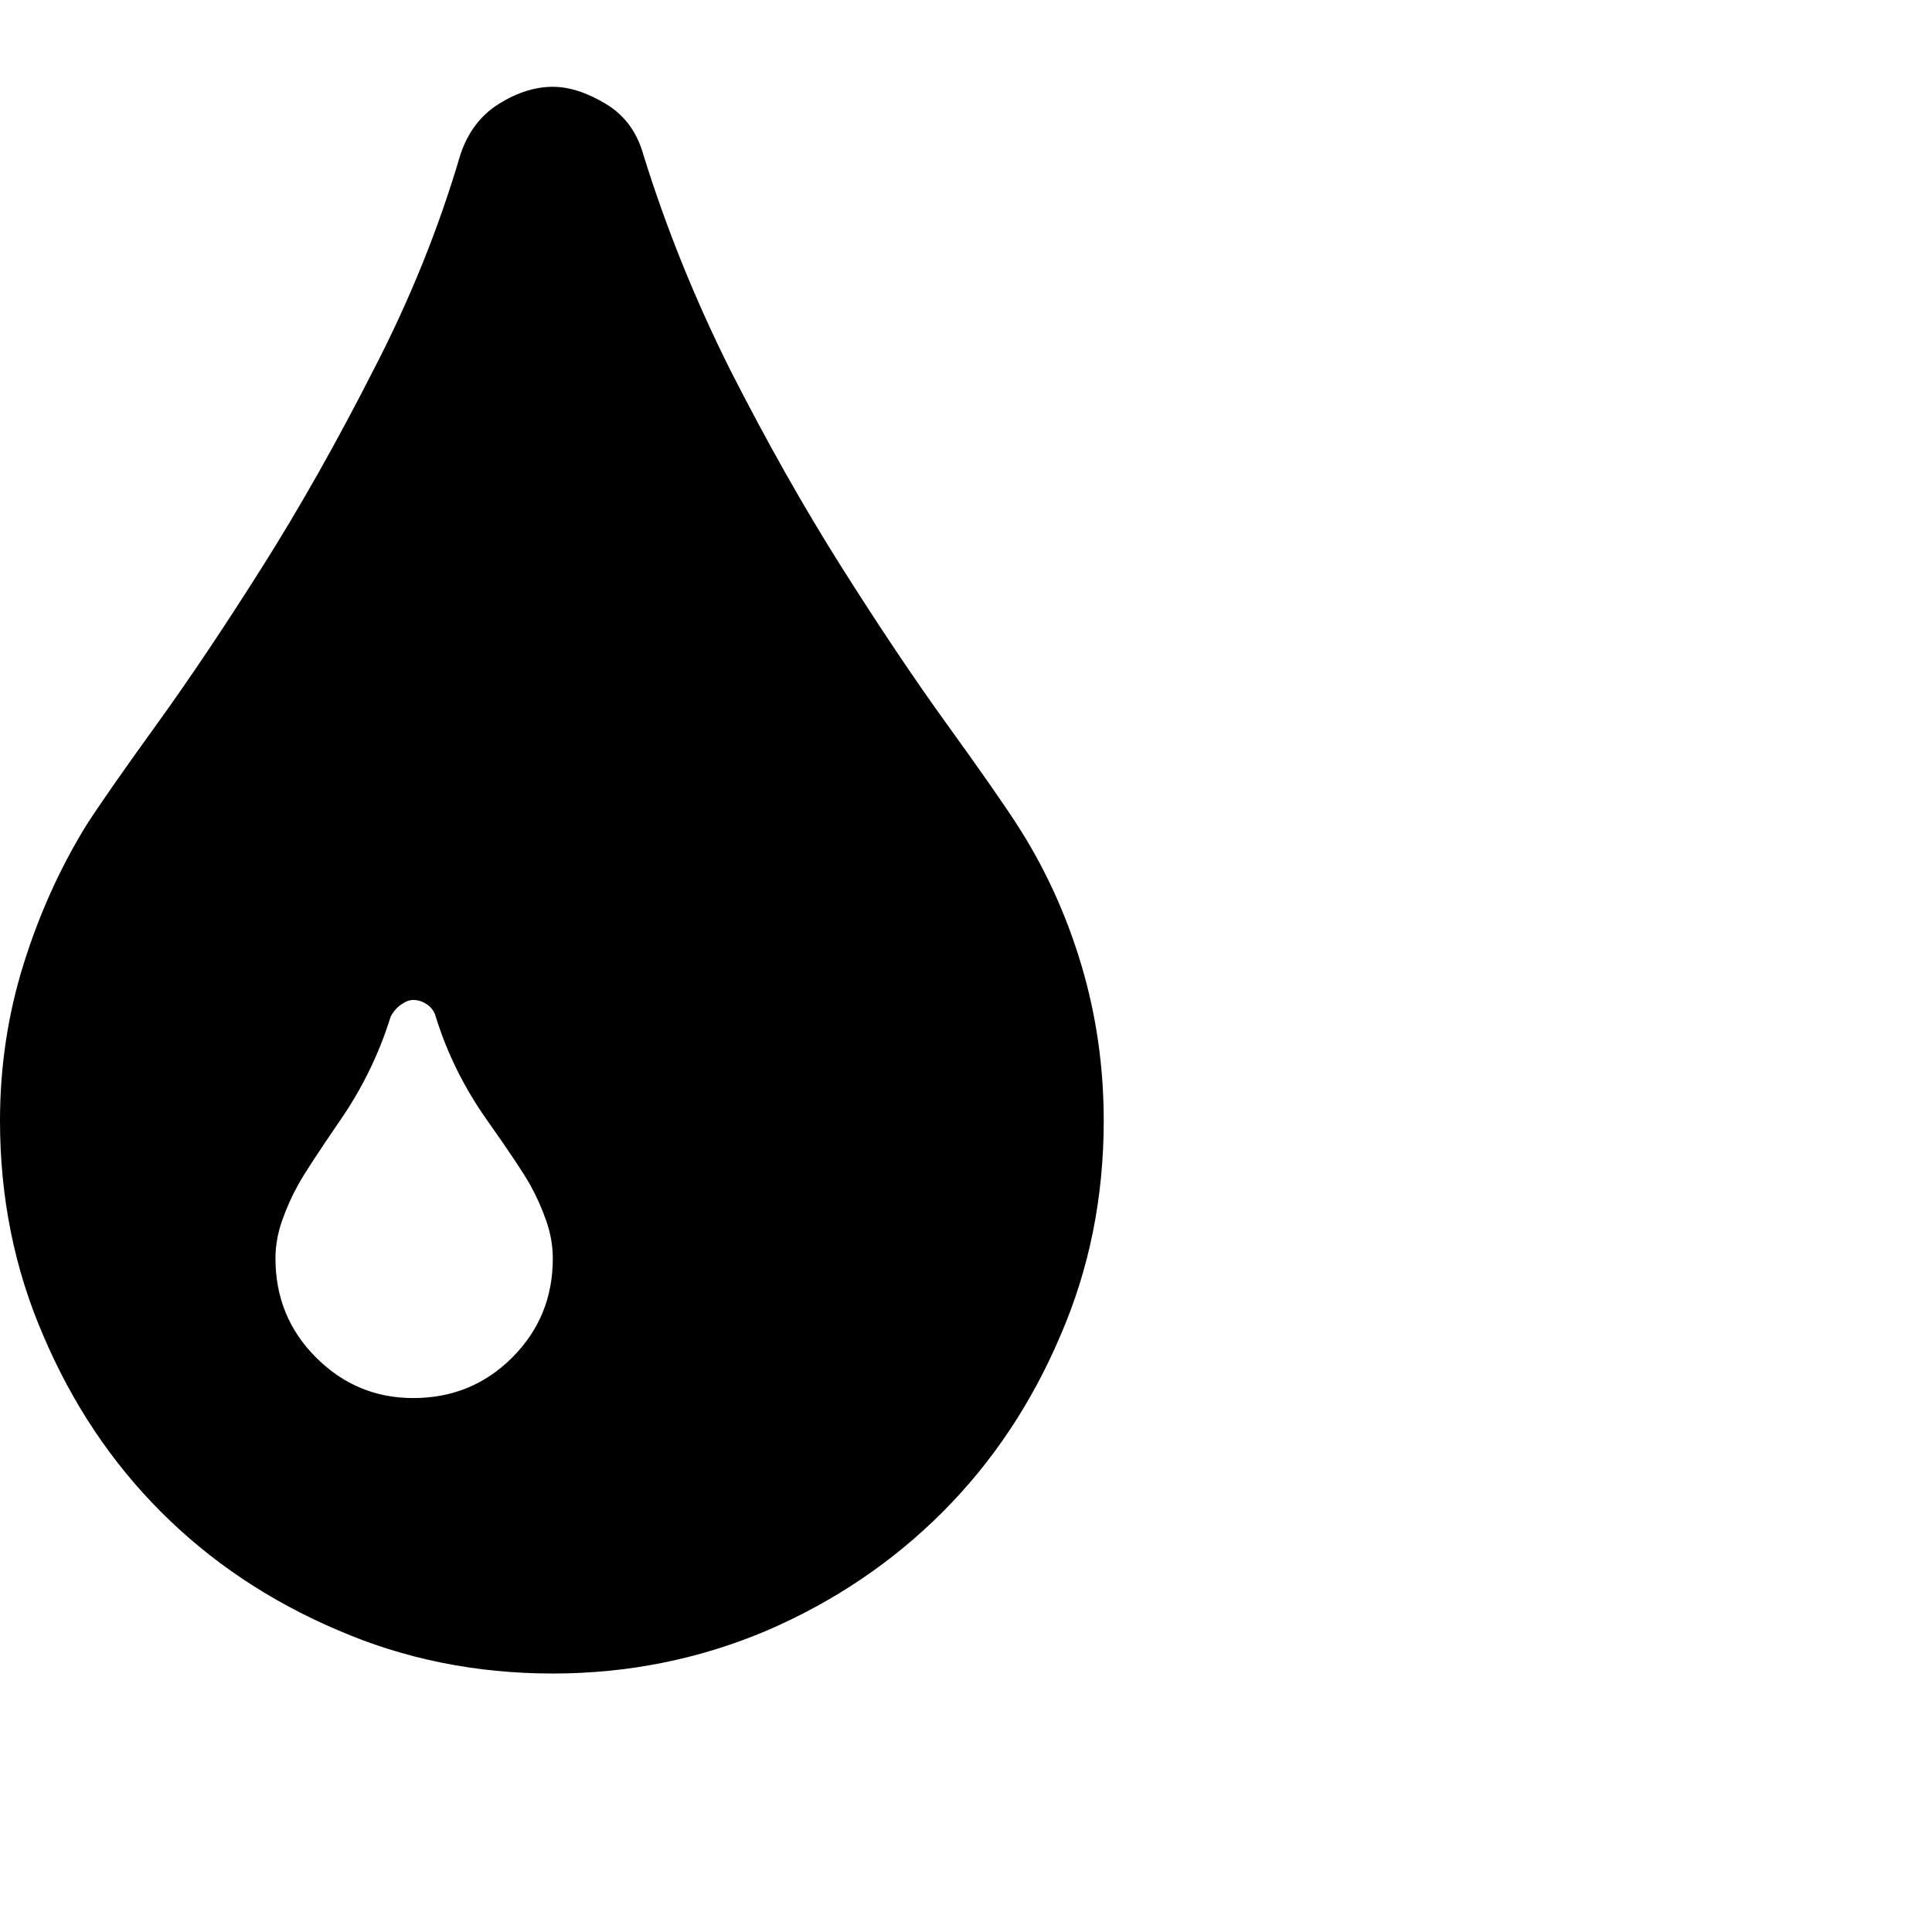
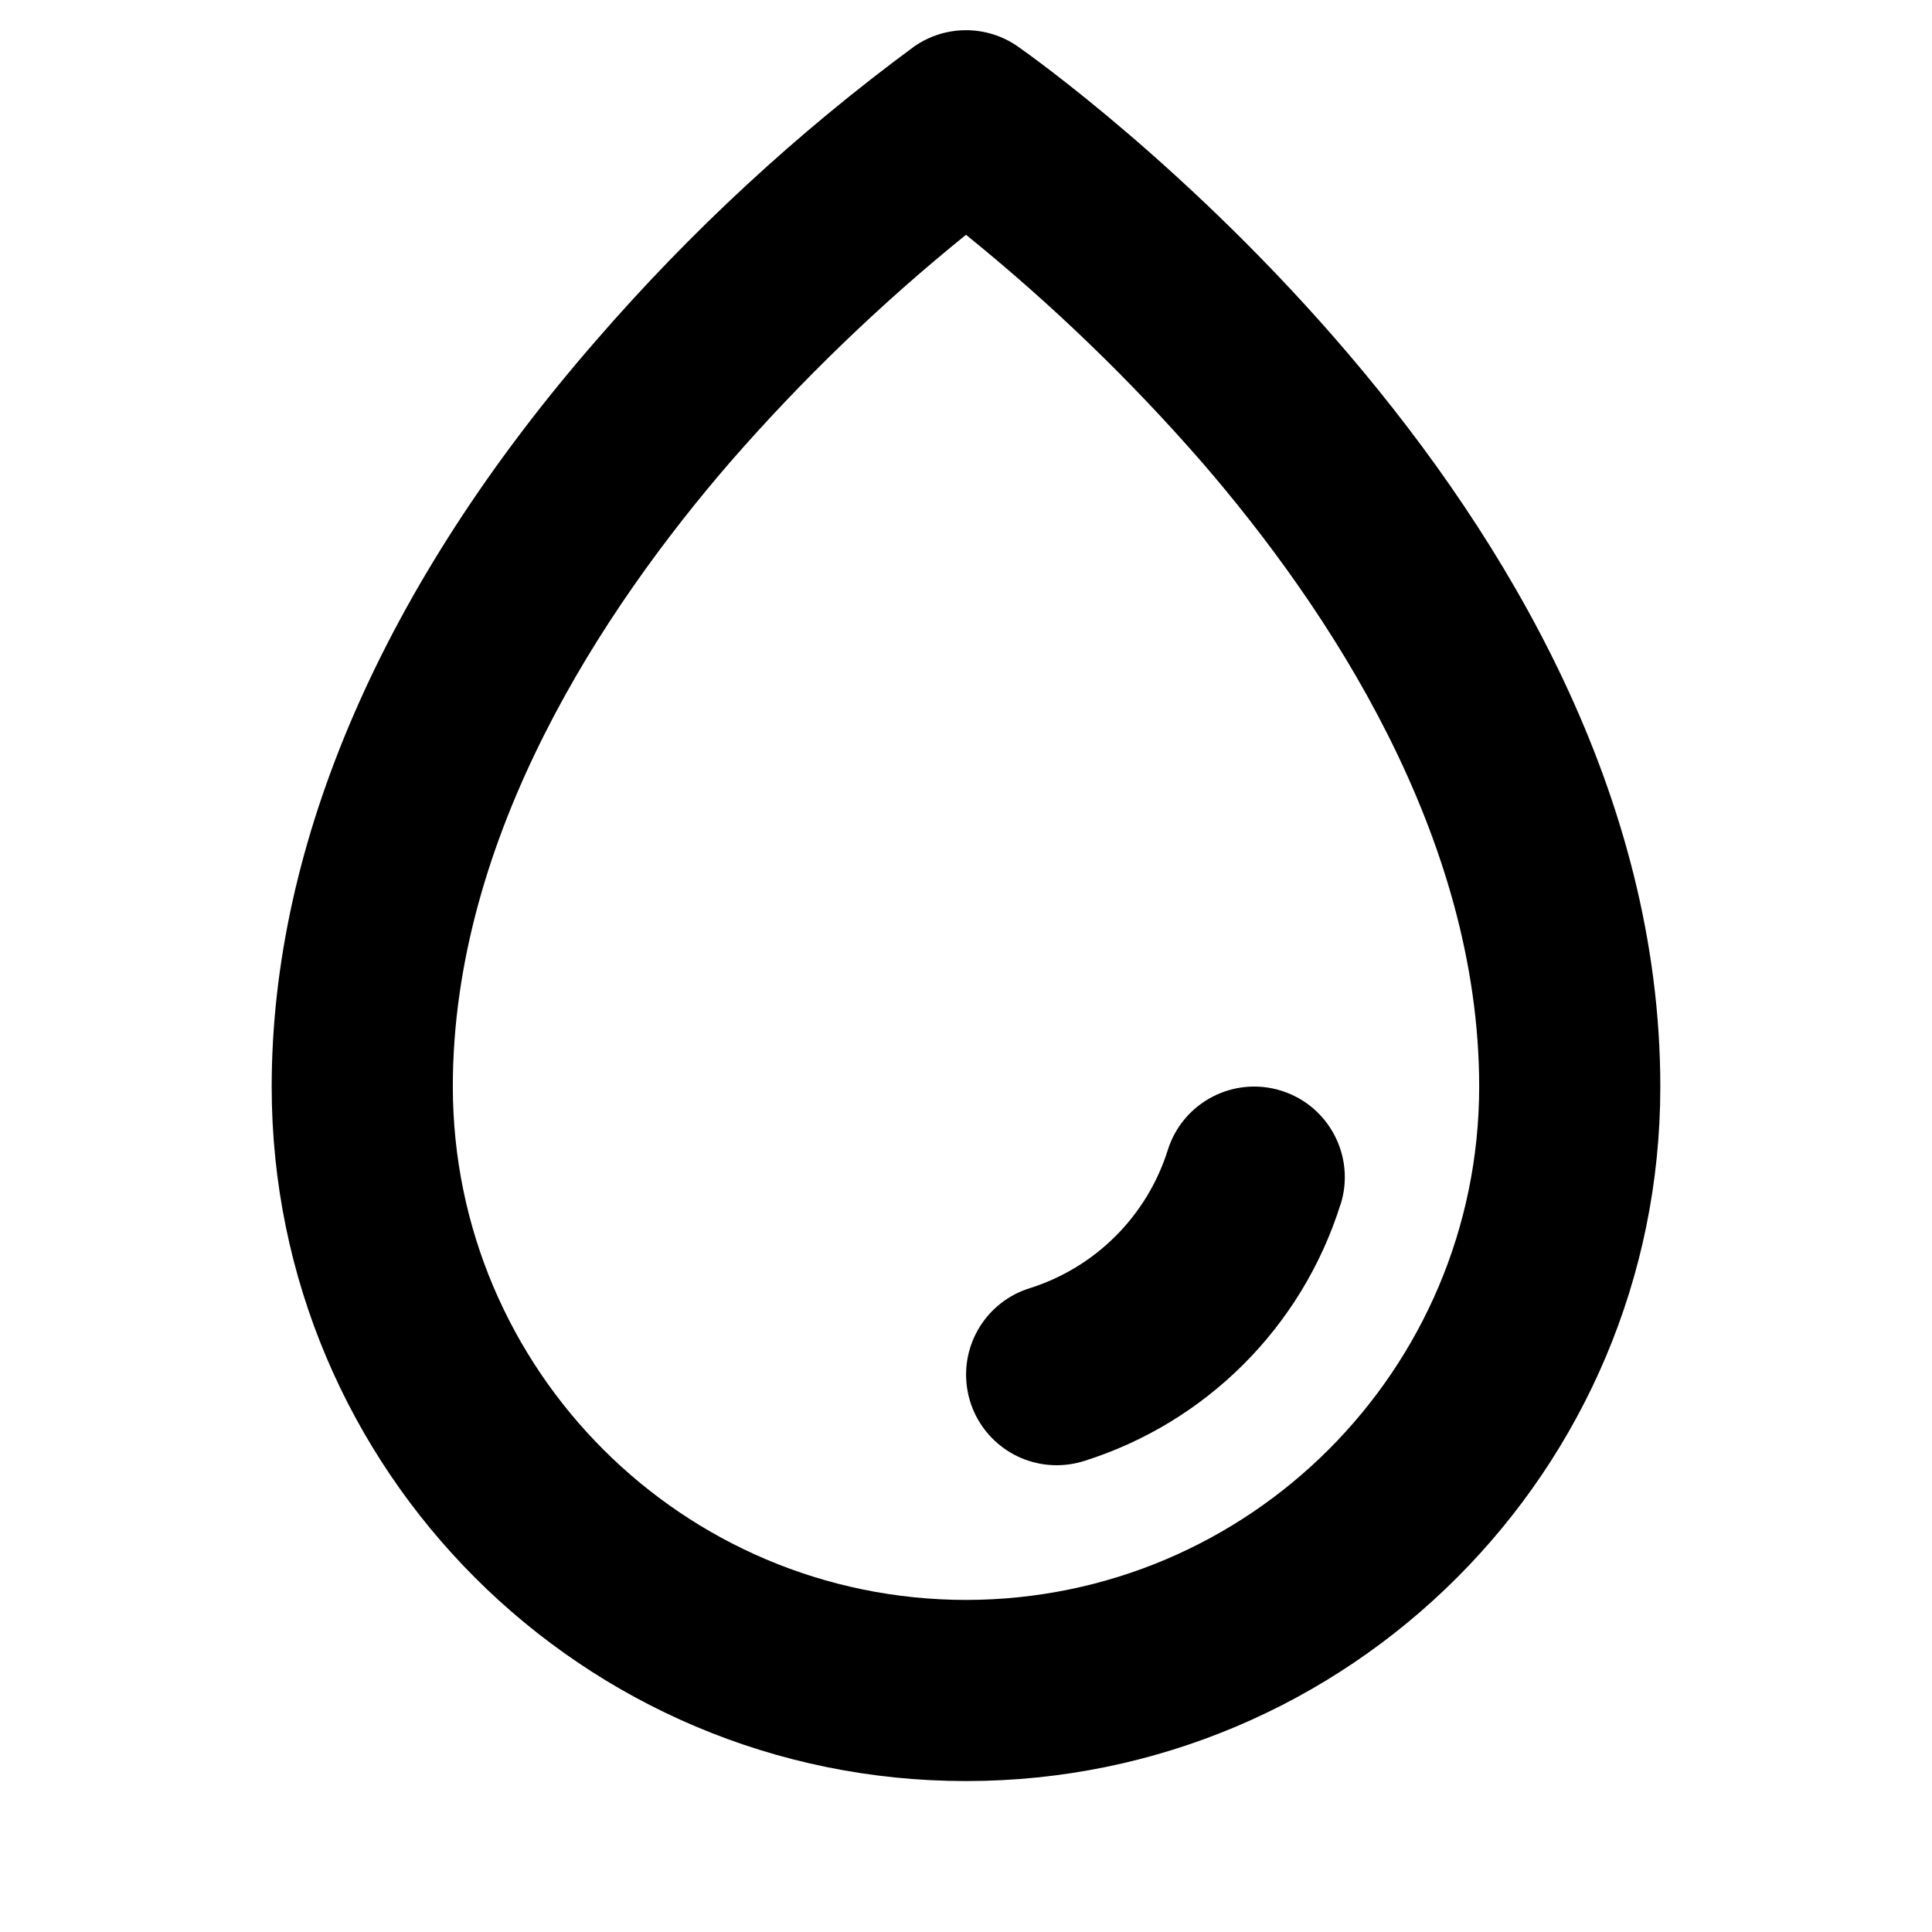
- <svg xmlns="http://www.w3.org/2000/svg" viewBox="0 0 1024 1024">
-   <g transform="translate(0 960) scale(1 -1)">
-     <path d="M293 293Q293 303 289.5 313Q286 323 281 332Q276 341 258 366.5Q240 392 231 421Q230 425 226.5 427.5Q223 430 219 430Q216 430 212.5 427.5Q209 425 207 421Q198 392 180.5 366.5Q163 341 158 332Q153 323 149.5 313Q146 303 146 293Q146 262 167.5 240.5Q189 219 219 219Q250 219 271.5 240.5Q293 262 293 293ZM585 366Q585 305 562 252Q539 198 499.5 158.5Q460 119 407 96Q353 73 293 73Q232 73 179 96Q125 119 85.5 158.5Q46 198 23 252Q0 305 0 366Q0 409 12.5 449Q25 489 46 523Q57 540 83 576Q109 612 139 659.5Q169 707 198 764Q227 820 244 878Q250 896 264.5 905Q279 914 293 914Q306 914 321 905Q336 896 341 878Q359 820 387 764Q416 707 446 659.5Q476 612 502 576Q528 540 539 523Q561 489 573 449Q585 409 585 366Z" />
-   </g>
+ <svg xmlns="http://www.w3.org/2000/svg" viewBox="0 0 256 256">
+   <path d="M134.88,6.17a12,12,0,0,0-13.76,0,259,259,0,0,0-42.18,39C50.85,77.43,36,111.62,36,144a92,92,0,0,0,184,0C220,66.64,138.36,8.6,134.88,6.17ZM128,212a68.07,68.07,0,0,1-68-68c0-33.31,20-63.37,36.7-82.71A249.35,249.35,0,0,1,128,31.11a249.35,249.35,0,0,1,31.3,30.18C176,80.63,196,110.69,196,144A68.07,68.07,0,0,1,128,212Zm49.62-52.4a52,52,0,0,1-34,34,12.2,12.2,0,0,1-3.6.55,12,12,0,0,1-3.6-23.45,28,28,0,0,0,18.32-18.32,12,12,0,0,1,22.9,7.2Z" />
</svg>
